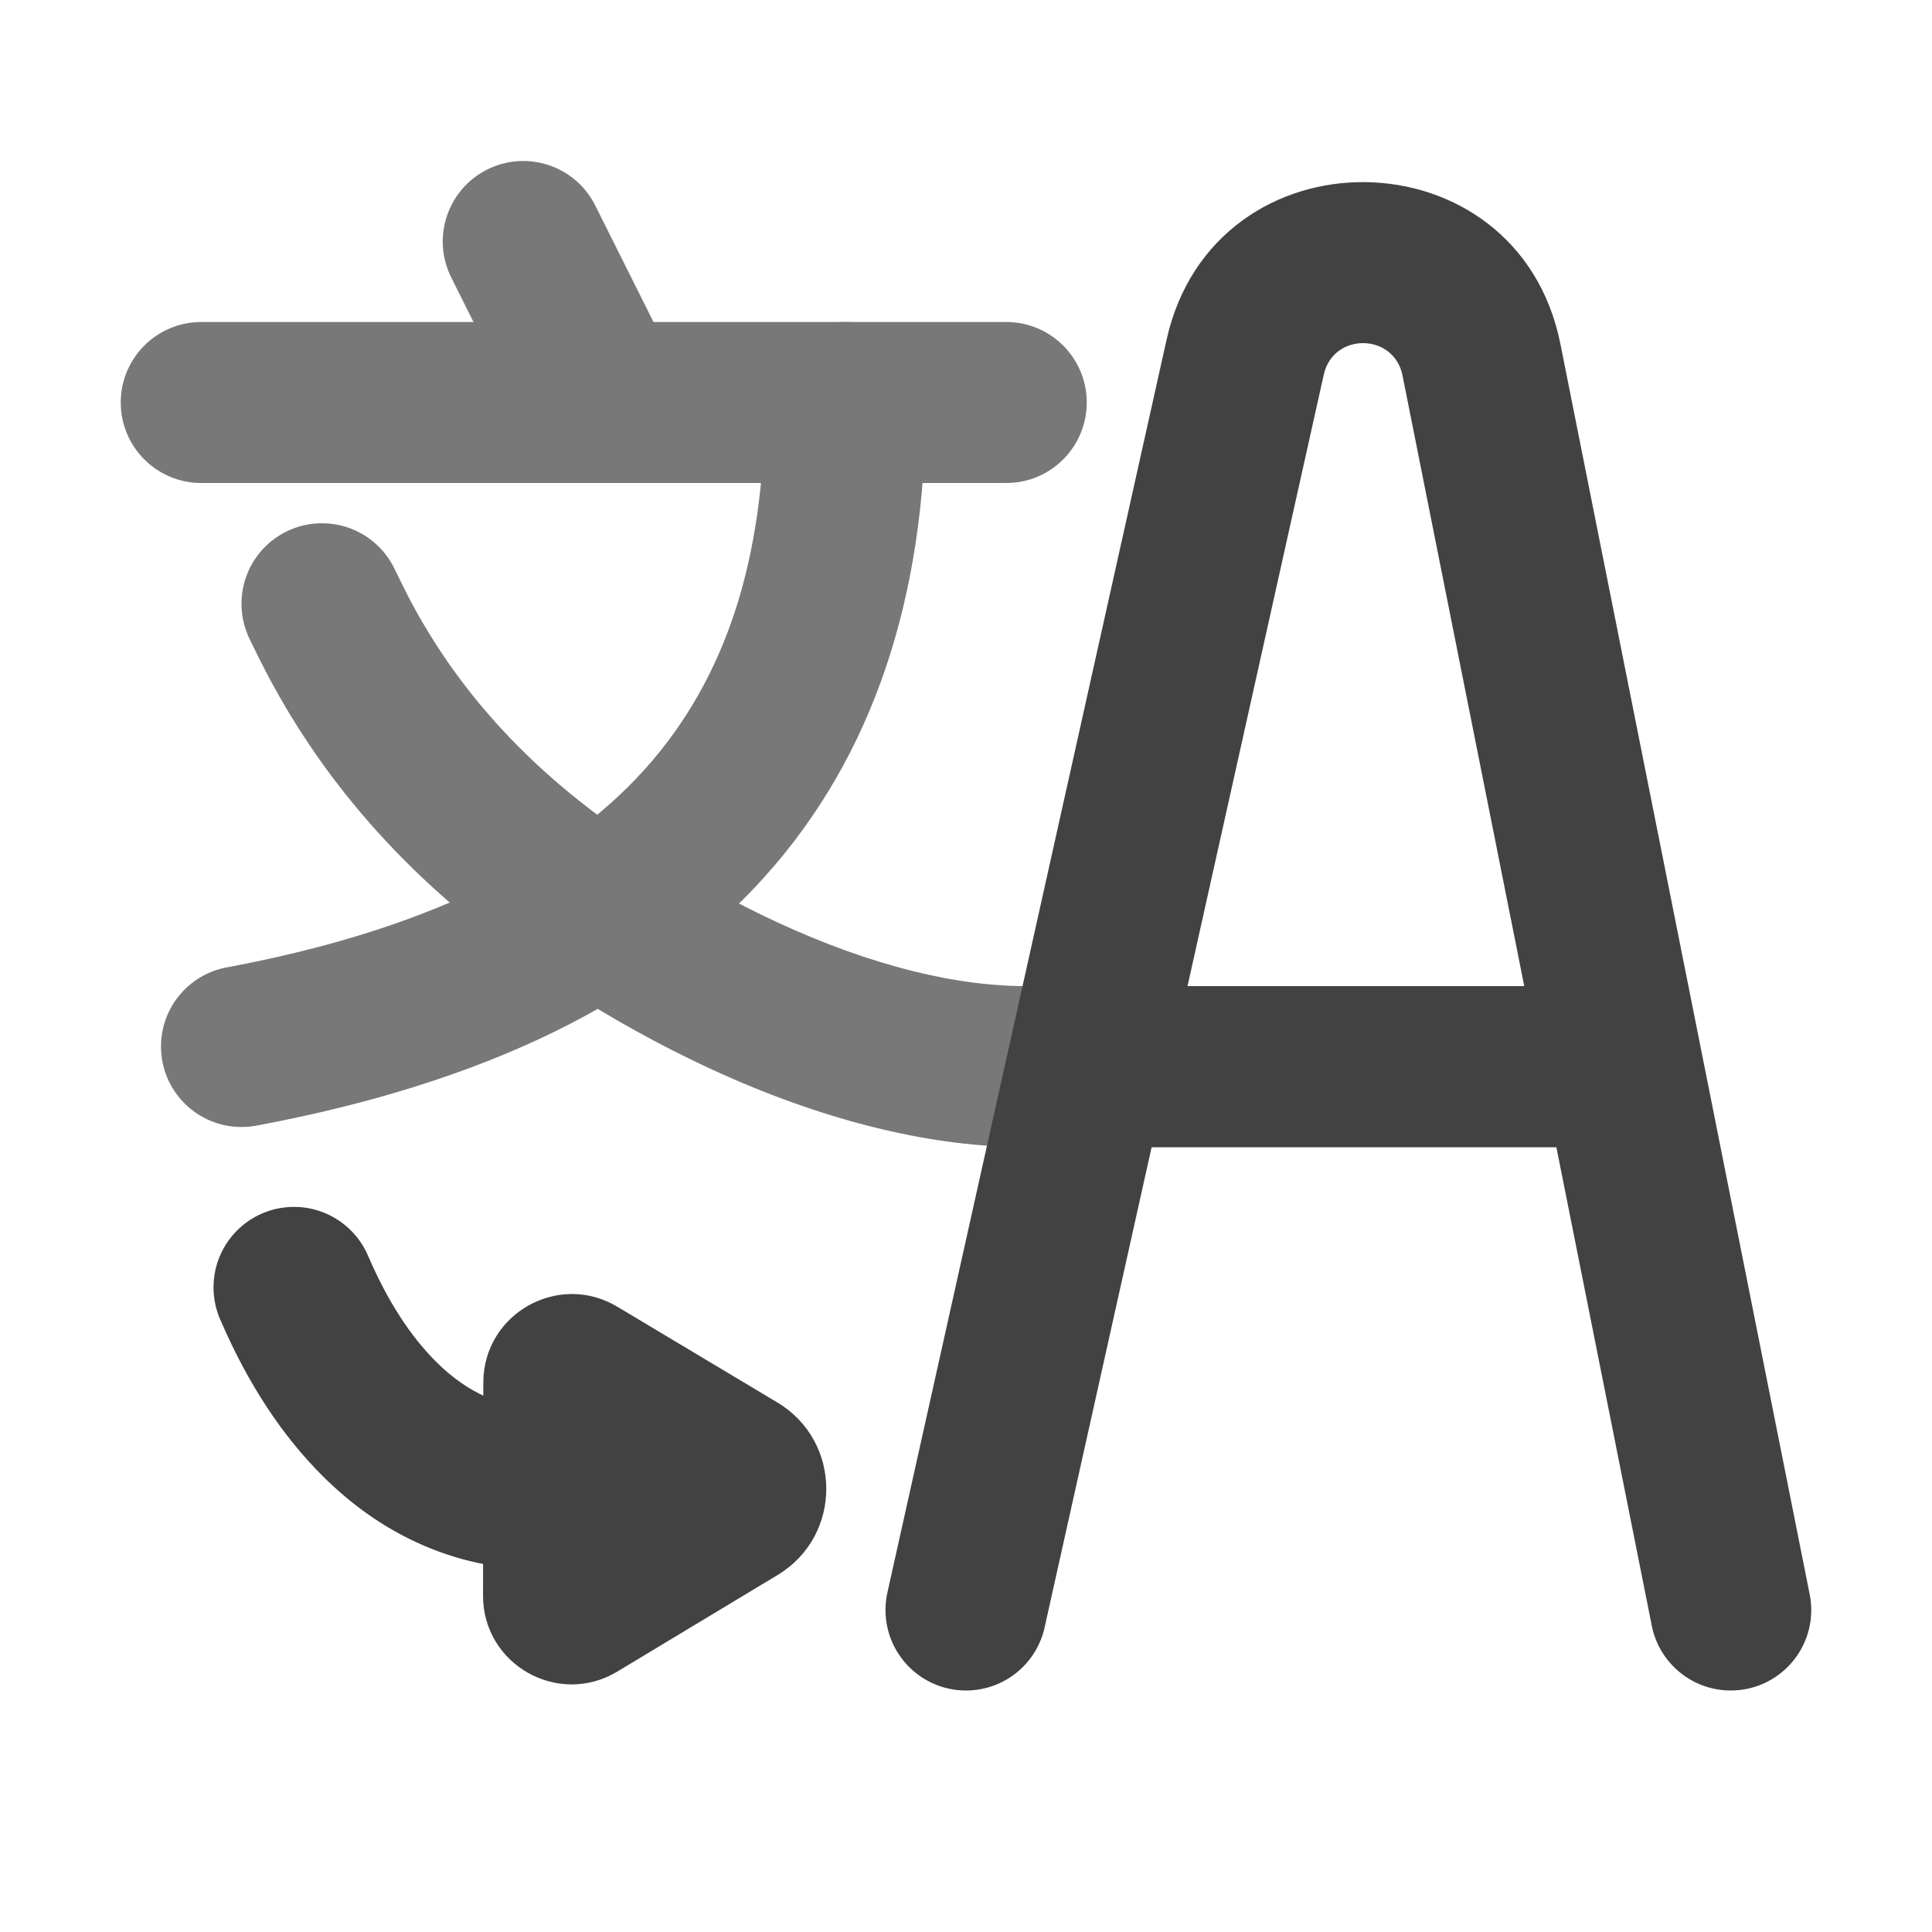
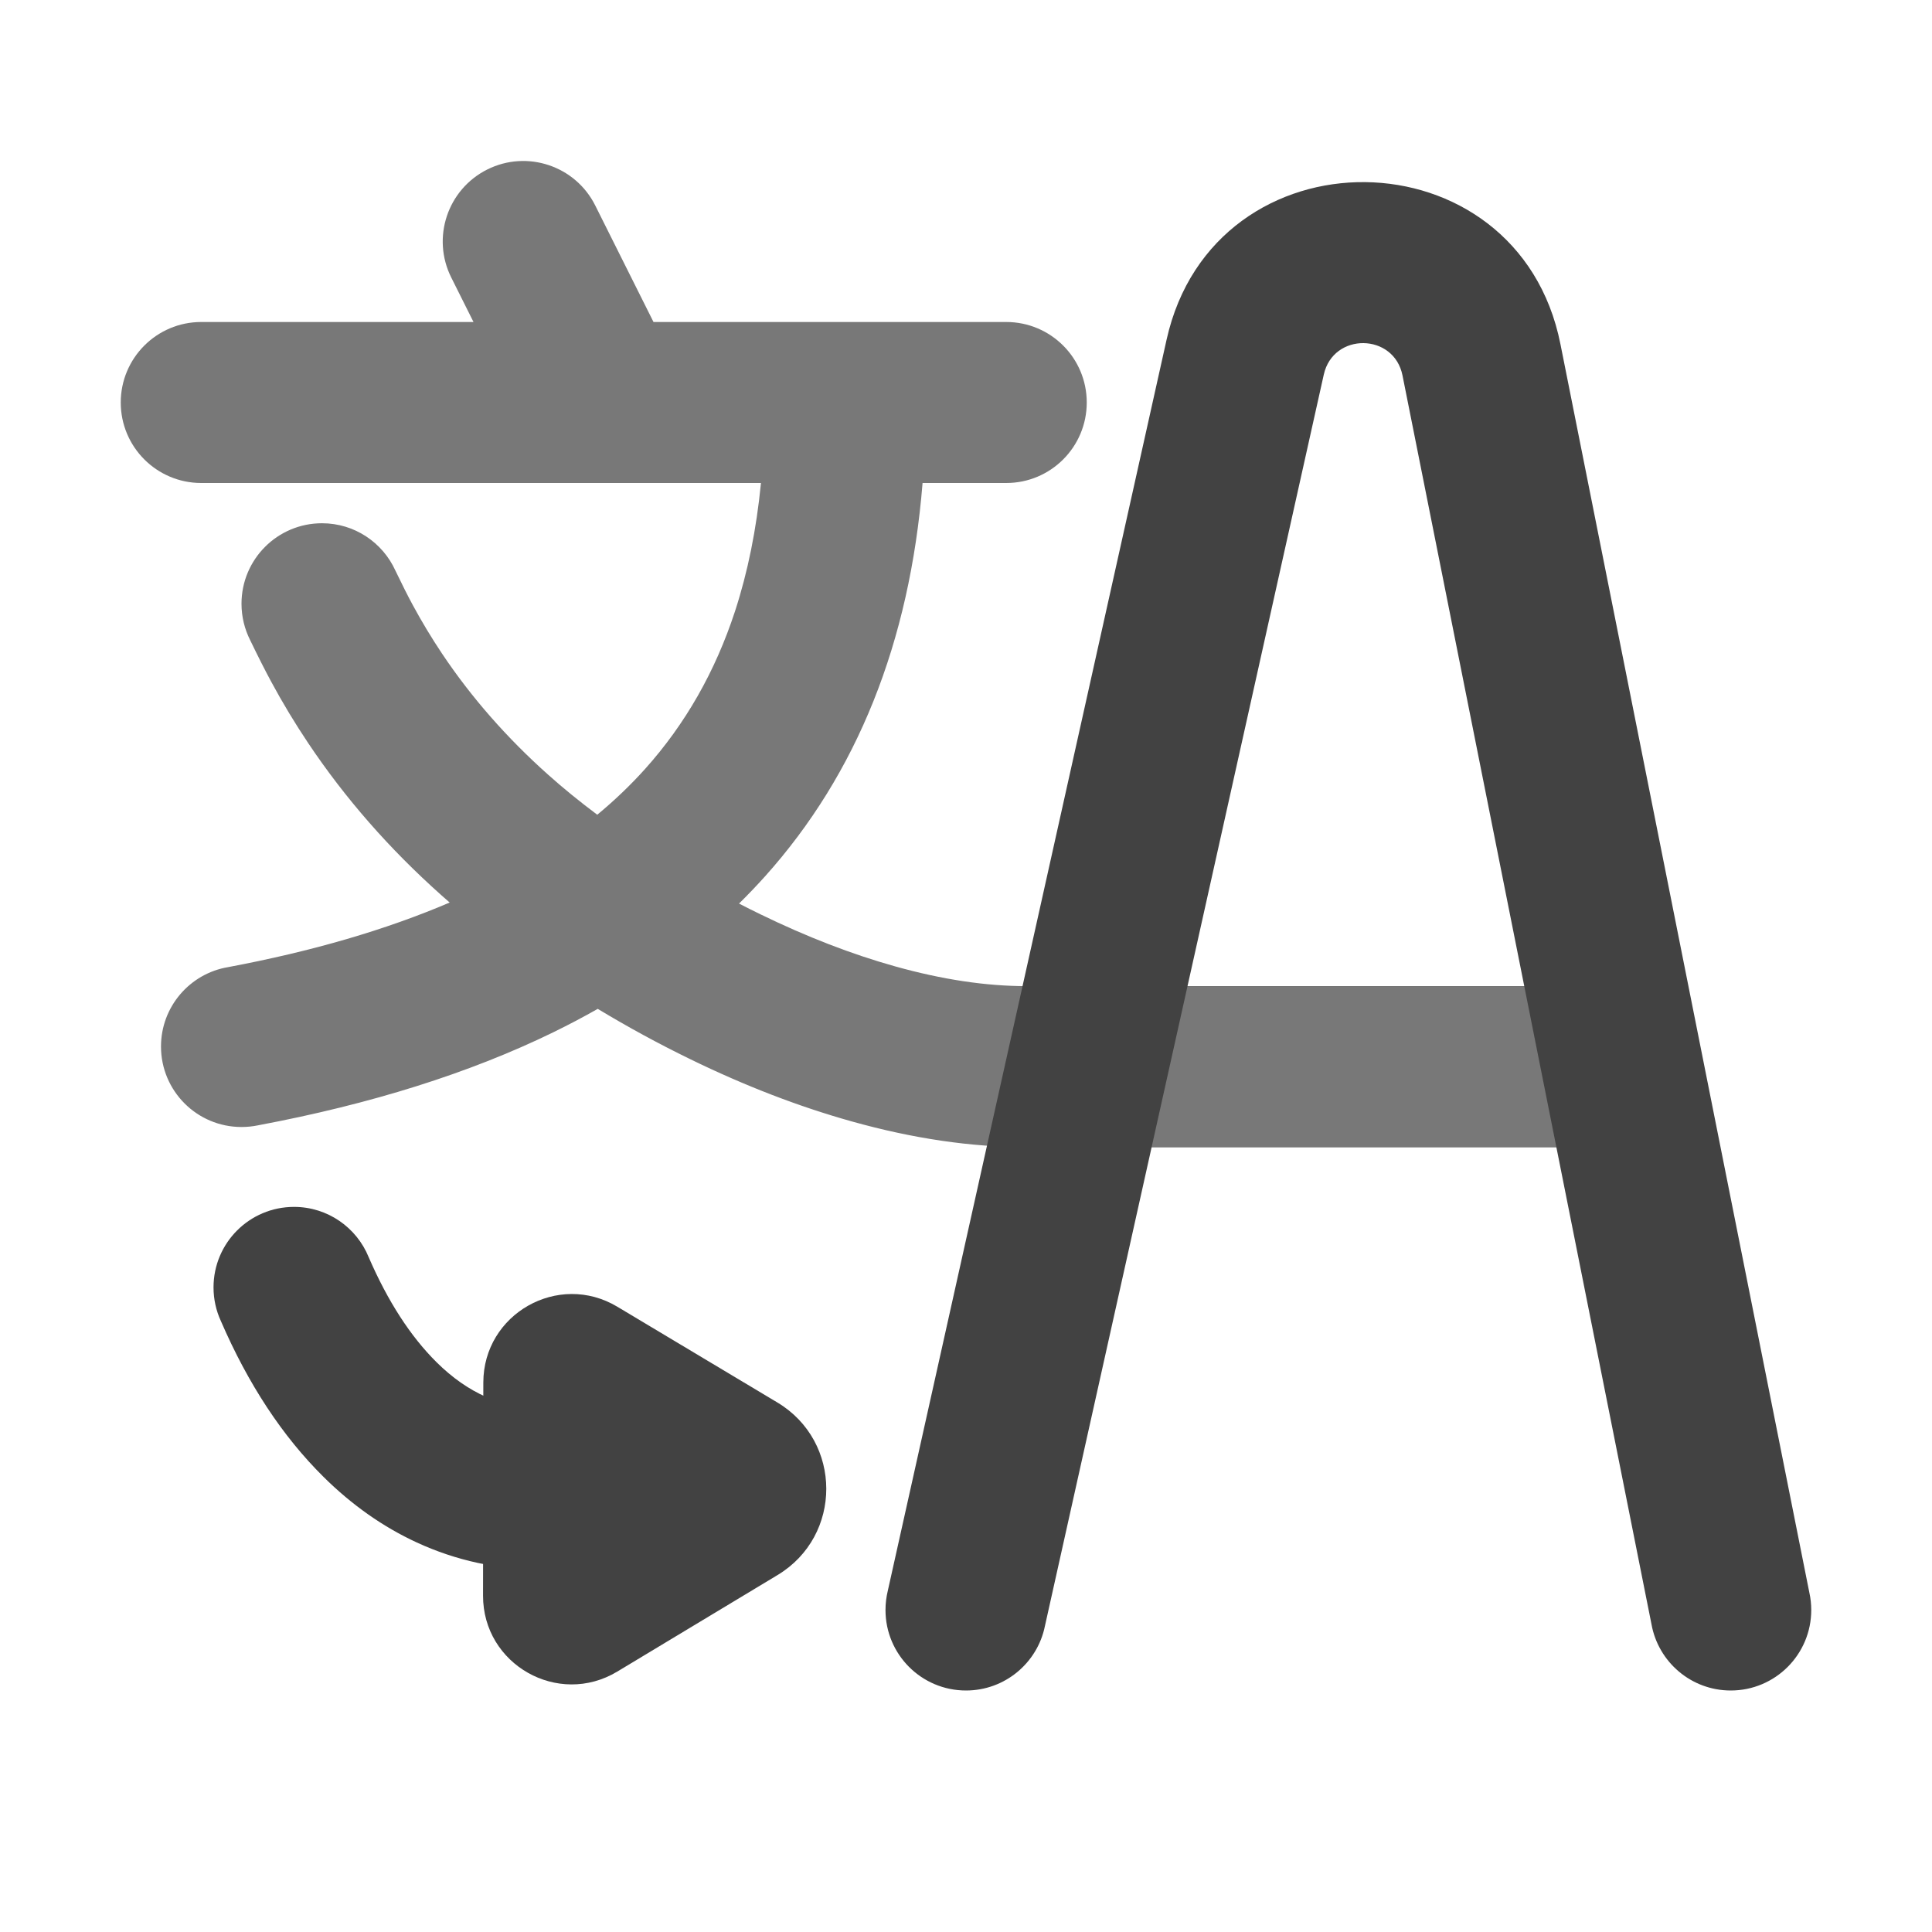
<svg xmlns="http://www.w3.org/2000/svg" width="48" height="48" viewBox="0 0 48 48" fill="none">
-   <path d="M3 10C3 11.105 3.895 12 5 12L25 12C26.105 12 27 11.105 27 10C27 8.895 26.105 8 25 8L5 8C3.895 8 3 8.895 3 10Z" fill-rule="evenodd" fill="#787878">
- </path>
-   <path d="M6.215 15.904C6.078 15.632 6 15.325 6 15C6 13.895 6.895 13 8 13C8.81 13 9.507 13.481 9.822 14.173C9.988 14.518 10.132 14.805 10.256 15.034C10.48 15.448 10.722 15.849 10.981 16.237C11.709 17.325 12.588 18.328 13.618 19.247C14.267 19.827 15.024 20.406 15.89 20.986C16.865 21.639 17.867 22.216 18.898 22.718C20.047 23.277 21.161 23.708 22.241 24.01C23.41 24.337 24.496 24.5 25.5 24.5L39.5 24.5C40.605 24.5 41.5 25.395 41.5 26.5C41.5 27.605 40.605 28.5 39.5 28.5L25.5 28.5C24.131 28.5 22.685 28.287 21.164 27.862C19.852 27.495 18.512 26.98 17.147 26.314C15.952 25.733 14.791 25.064 13.664 24.31C12.645 23.627 11.741 22.934 10.954 22.231C9.672 21.087 8.573 19.831 7.657 18.462C7.327 17.969 7.02 17.46 6.737 16.935C6.583 16.65 6.409 16.306 6.215 15.904Z" fill-rule="evenodd" fill="#787878">
- </path>
  <path d="M39.5 24.5L28 24.5L28 28.5L39.5 28.5C40.605 28.5 41.5 27.605 41.5 26.5C41.5 25.395 40.605 24.5 39.5 24.5Z" fill-rule="evenodd" fill="#424242">
</path>
-   <path d="M23 10C23 8.895 22.105 8 21 8C19.895 8 19 8.895 19 10C19 11.95 18.754 13.677 18.262 15.184C17.772 16.682 17.028 17.988 16.029 19.102C13.886 21.492 10.431 23.134 5.667 24.028C4.721 24.186 4 25.009 4 26C4 27.105 4.895 28 6 28C6.14 28 6.276 27.986 6.407 27.959C9.219 27.431 11.664 26.661 13.74 25.65C15.859 24.617 17.614 23.325 19.007 21.773C21.669 18.805 23 14.881 23 10Z" fill-rule="evenodd" fill="#787878">
- </path>
-   <path d="M12.106 4.211C11.118 4.705 10.717 5.907 11.211 6.894L13.211 10.895C13.705 11.882 14.907 12.283 15.895 11.789C16.883 11.295 17.283 10.094 16.789 9.106L14.789 5.106C14.295 4.118 13.094 3.717 12.106 4.211Z" fill-rule="evenodd" fill="#787878">
+   <path d="M12.106 4.211C11.118 4.705 10.717 5.906 11.211 6.894L11.764 8L5 8C3.895 8 3 8.895 3 10C3 11.105 3.895 12 5 12L14.969 12C14.991 12 15.012 12 15.034 12L18.906 12C18.793 13.153 18.578 14.214 18.262 15.184C17.772 16.682 17.028 17.988 16.029 19.102C15.669 19.503 15.272 19.883 14.839 20.242C14.396 19.91 13.989 19.579 13.618 19.247C12.588 18.328 11.709 17.325 10.981 16.237C10.722 15.849 10.48 15.448 10.256 15.034C10.132 14.805 9.988 14.518 9.822 14.173C9.507 13.481 8.81 13 8 13C6.895 13 6 13.895 6 15C6 15.325 6.078 15.632 6.215 15.904C6.409 16.306 6.583 16.65 6.737 16.935C7.02 17.46 7.327 17.969 7.657 18.462C8.573 19.831 9.672 21.087 10.954 22.231C11.025 22.295 11.098 22.359 11.172 22.423C9.588 23.101 7.753 23.636 5.667 24.028C4.721 24.186 4 25.009 4 26C4 27.105 4.895 28 6 28C6.14 28 6.276 27.986 6.407 27.959C9.219 27.431 11.664 26.661 13.74 25.65C14.122 25.463 14.493 25.268 14.851 25.065C15.602 25.518 16.367 25.935 17.147 26.314C18.512 26.98 19.852 27.495 21.164 27.862C22.685 28.288 24.131 28.5 25.5 28.5L39.5 28.5C40.605 28.5 41.5 27.605 41.5 26.5C41.5 25.395 40.605 24.5 39.5 24.5L25.5 24.5C24.496 24.5 23.41 24.337 22.241 24.01C21.161 23.708 20.047 23.277 18.898 22.718C18.718 22.631 18.539 22.541 18.361 22.449C18.584 22.229 18.799 22.004 19.007 21.773C21.295 19.222 22.6 15.964 22.921 12L25 12C26.105 12 27 11.105 27 10C27 8.895 26.105 8 25 8L16.236 8L14.789 5.106C14.295 4.118 13.094 3.717 12.106 4.211Z" fill-rule="evenodd" fill="#787878">
</path>
  <path d="M25.961 40.397C25.777 41.311 24.969 42 24 42C22.895 42 22 41.105 22 40C22 39.836 22.02 39.676 22.057 39.523L28.984 8.437C30.16 3.16 37.711 3.245 38.768 8.547L44.953 39.569C44.984 39.707 45 39.852 45 40C45 41.105 44.105 42 43 42C42.017 42 41.199 41.29 41.031 40.355L34.845 9.329C34.634 8.269 33.124 8.252 32.889 9.307L25.961 40.397Z" fill-rule="evenodd" fill="#424242">
</path>
  <path d="M16.628 34.998C17.733 34.998 18.628 35.894 18.628 36.998C18.628 38.103 17.733 38.998 16.628 38.998L16.628 38.998L13.47 38.998C12.37 38.998 11.332 38.773 10.354 38.322C9.516 37.935 8.742 37.391 8.033 36.688C7.015 35.679 6.166 34.389 5.486 32.817C5.37 32.564 5.305 32.282 5.305 31.985C5.305 30.88 6.2 29.985 7.305 29.985C8.144 29.985 8.863 30.502 9.16 31.235C9.635 32.331 10.198 33.202 10.849 33.847C11.623 34.614 12.497 34.998 13.47 34.998L16.628 34.998L16.628 34.998Z" fill-rule="evenodd" fill="#424242">
</path>
  <path d="M12.001 39.643C11.998 41.356 13.868 42.414 15.336 41.53L19.319 39.131C20.935 38.157 20.931 35.813 19.313 34.844L15.337 32.465C13.872 31.588 12.01 32.642 12.008 34.349L12.001 39.643Z" fill-rule="evenodd" fill="#424242">
</path>
</svg>
